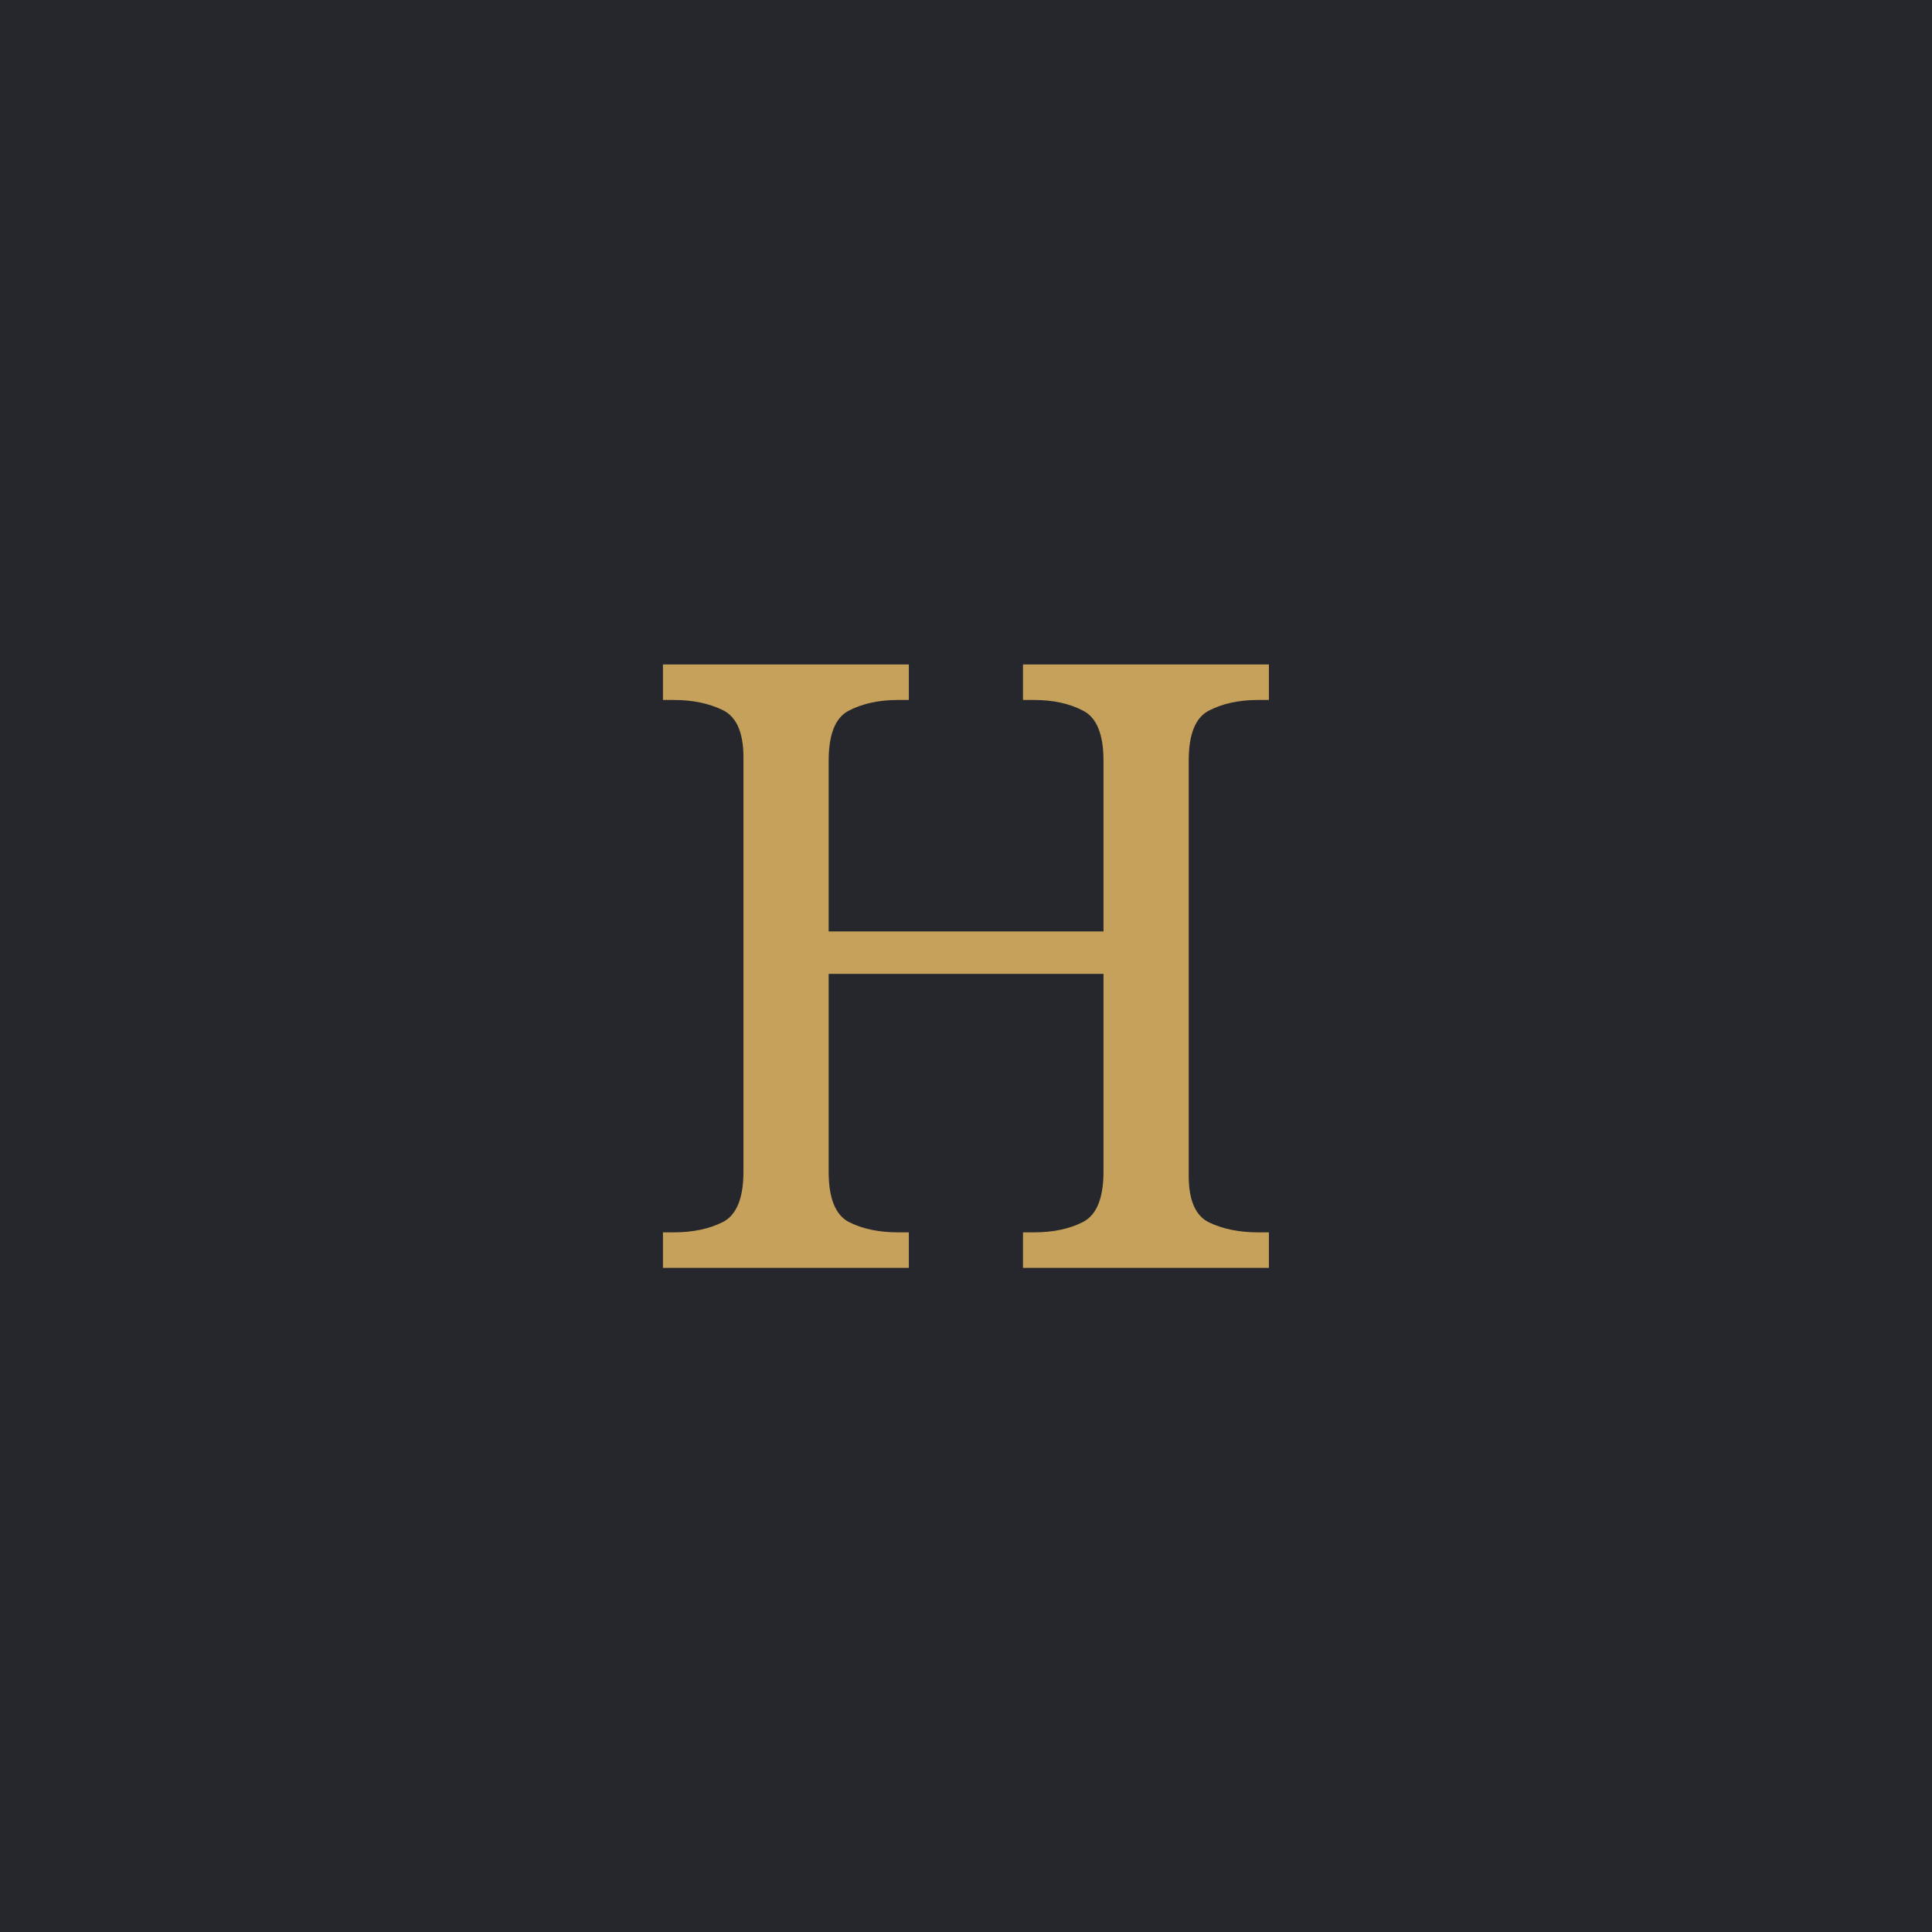
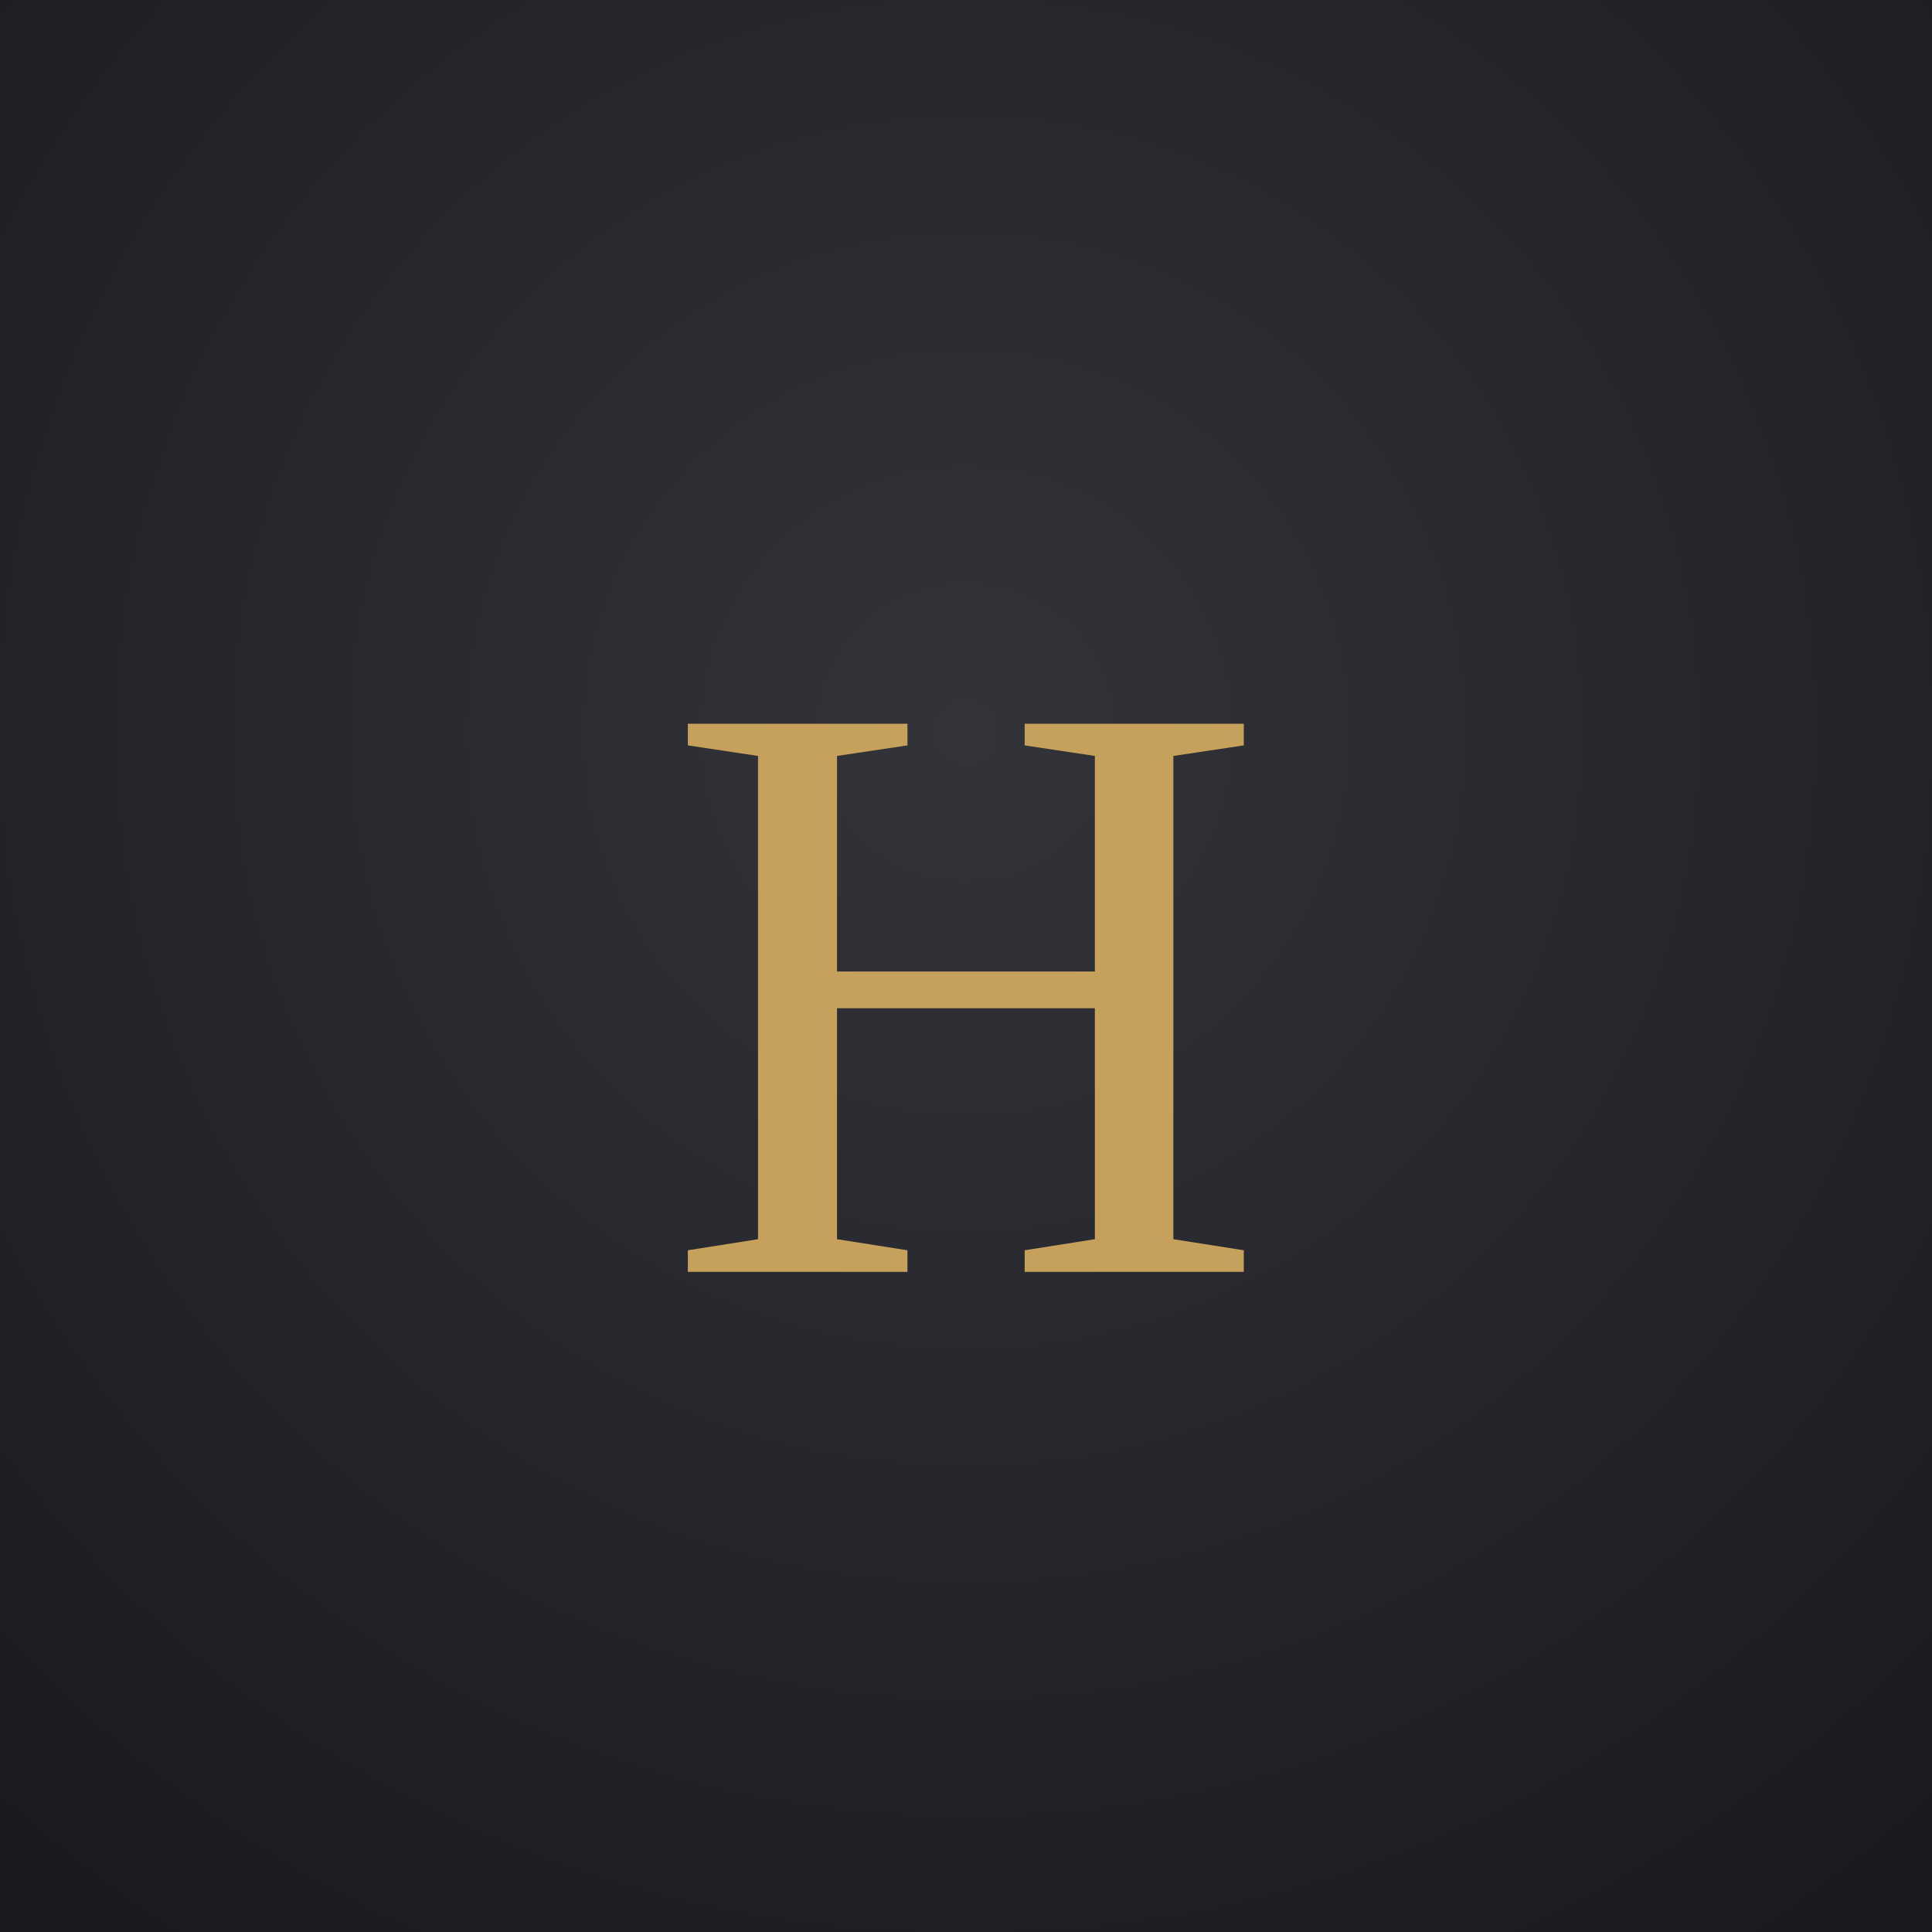
- <svg xmlns="http://www.w3.org/2000/svg" viewBox="0 0 96 96">
-   <rect width="96" height="96" fill="#26272C" />
-   <text x="48" y="63" text-anchor="middle" font-family="Georgia, serif" font-size="42" fill="#C6A15B">Н</text>
+ <svg xmlns="http://www.w3.org/2000/svg" viewBox="0 0 120 120">
+   <defs>
+     <radialGradient id="g" cx="50%" cy="38%" r="75%">
+       <stop offset="0%" stop-color="#33343A" />
+       <stop offset="100%" stop-color="#1A1B1F" />
+     </radialGradient>
+   </defs>
+   <rect width="120" height="120" fill="url(#g)" />
+   <text x="60" y="79" text-anchor="middle" font-family="Georgia, 'Times New Roman', serif" font-size="52" fill="#C6A15B">Н</text>
</svg>
